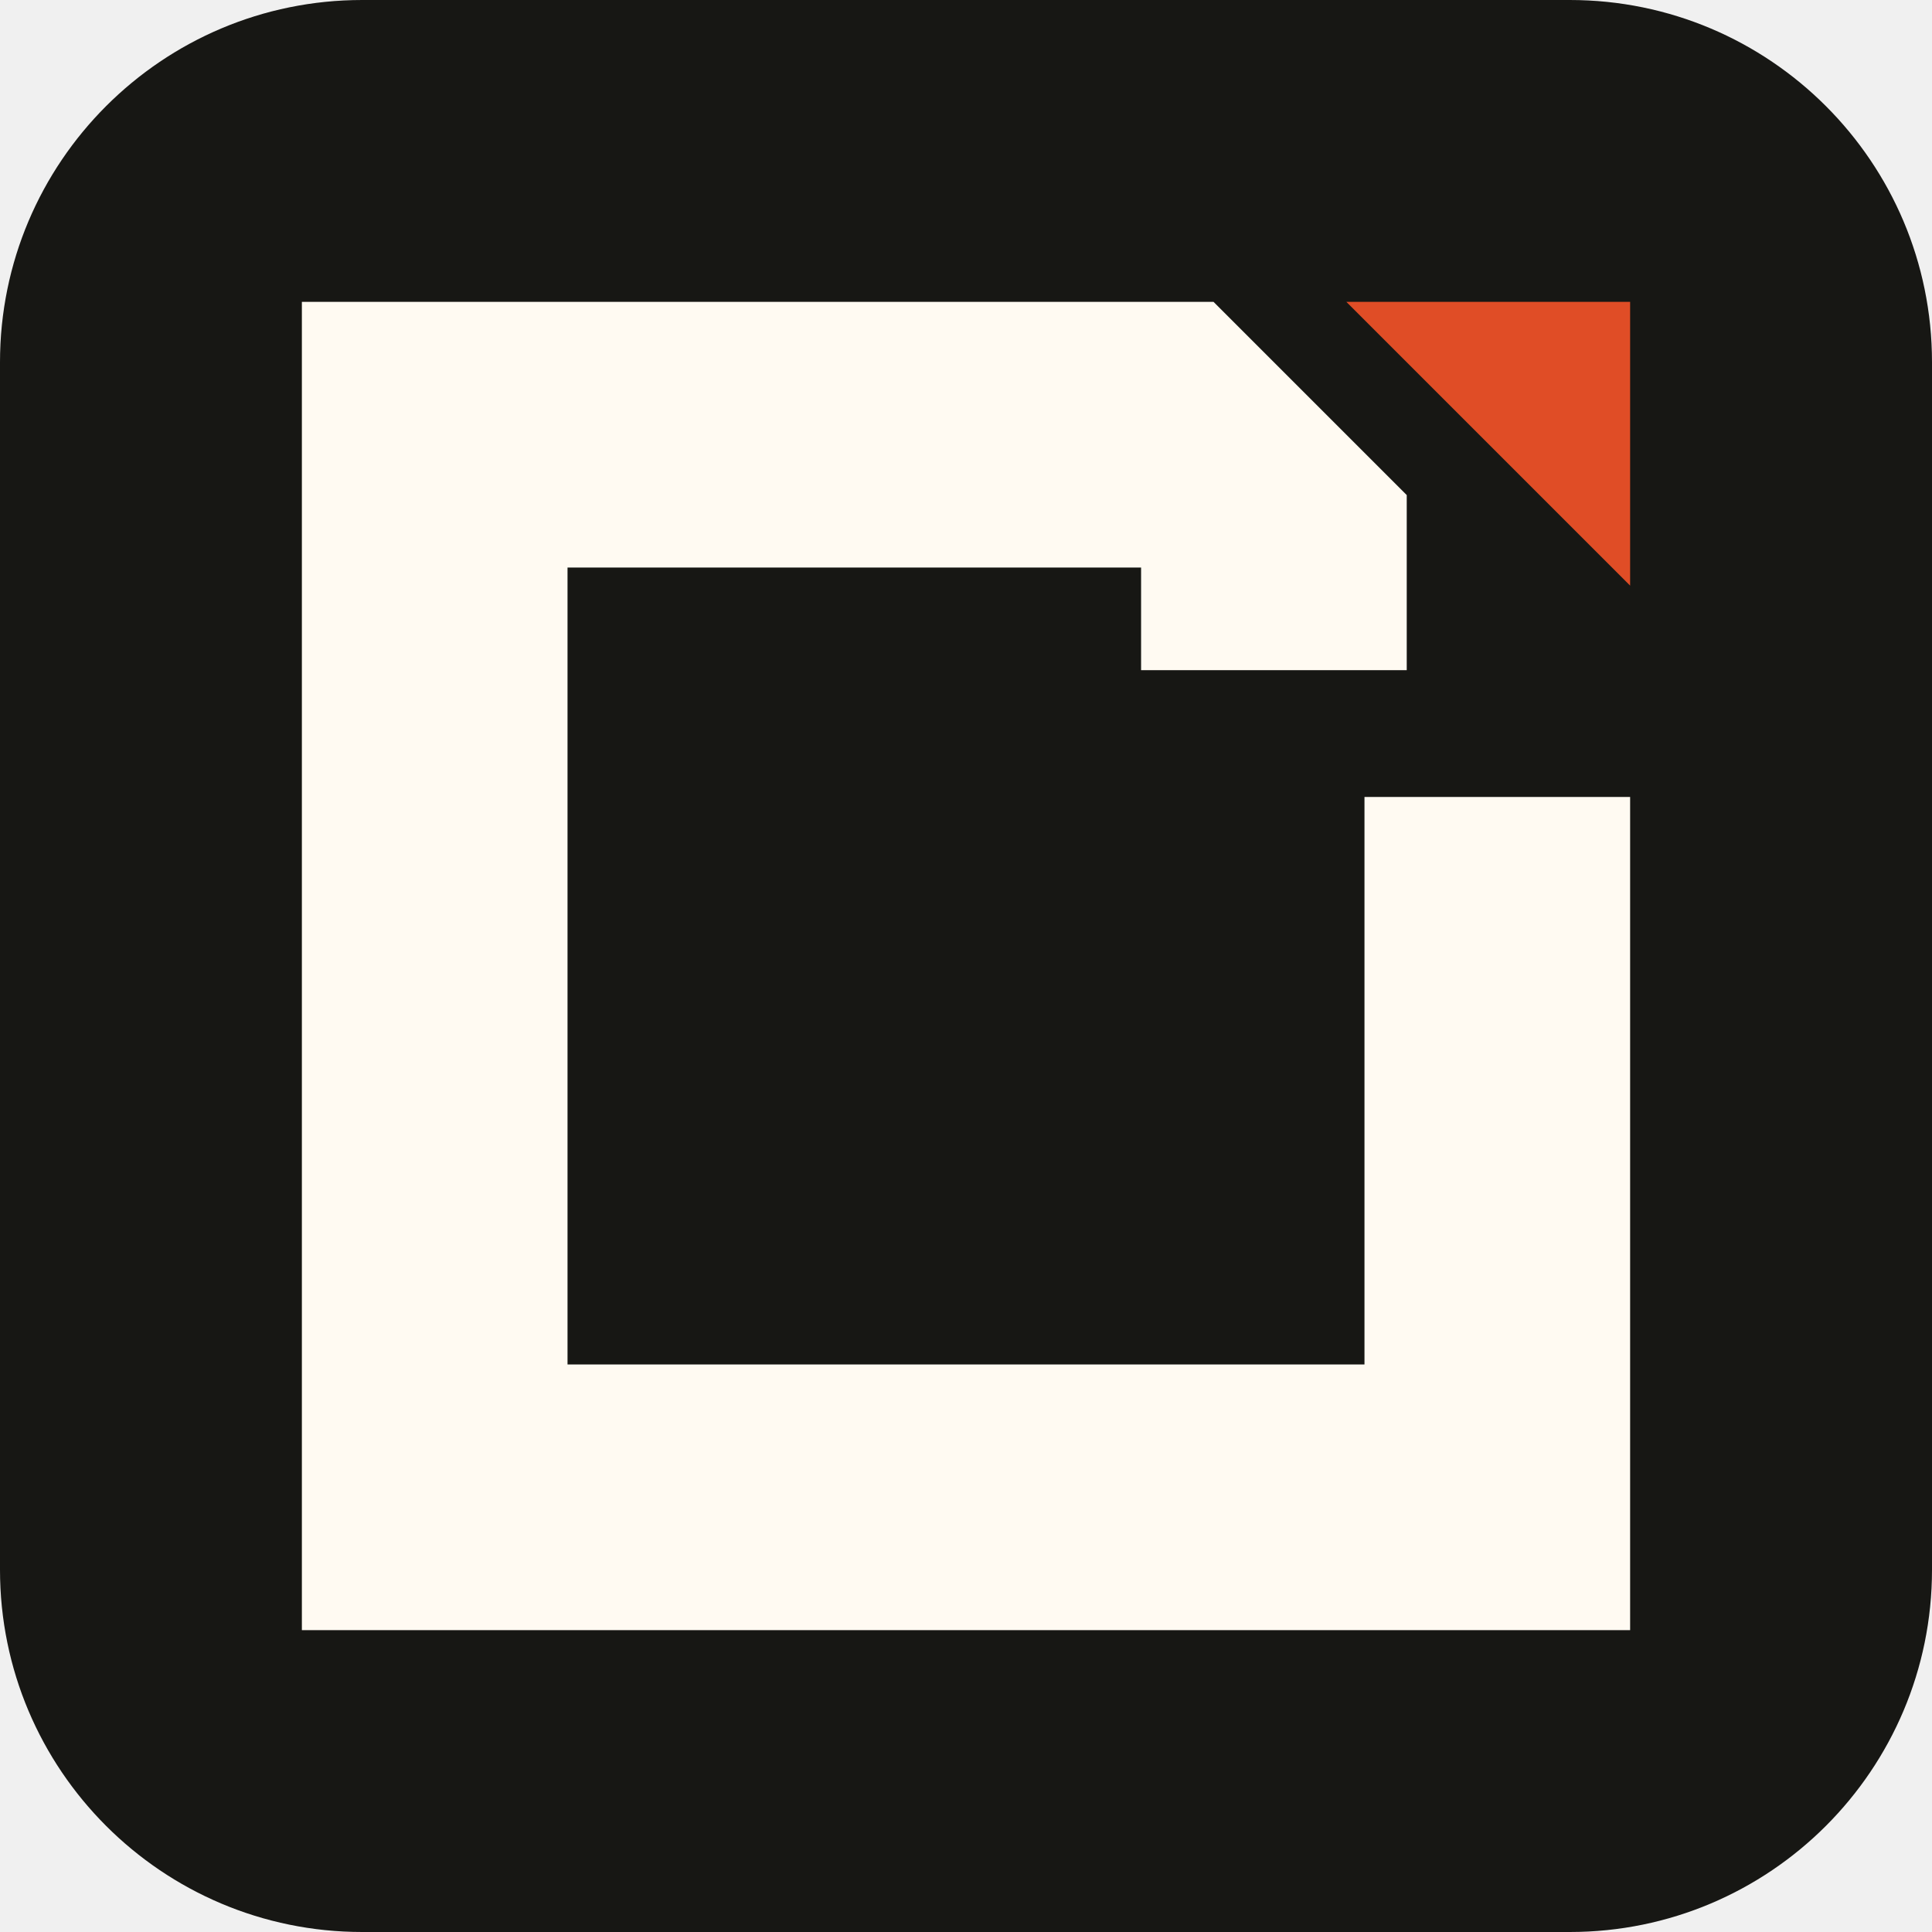
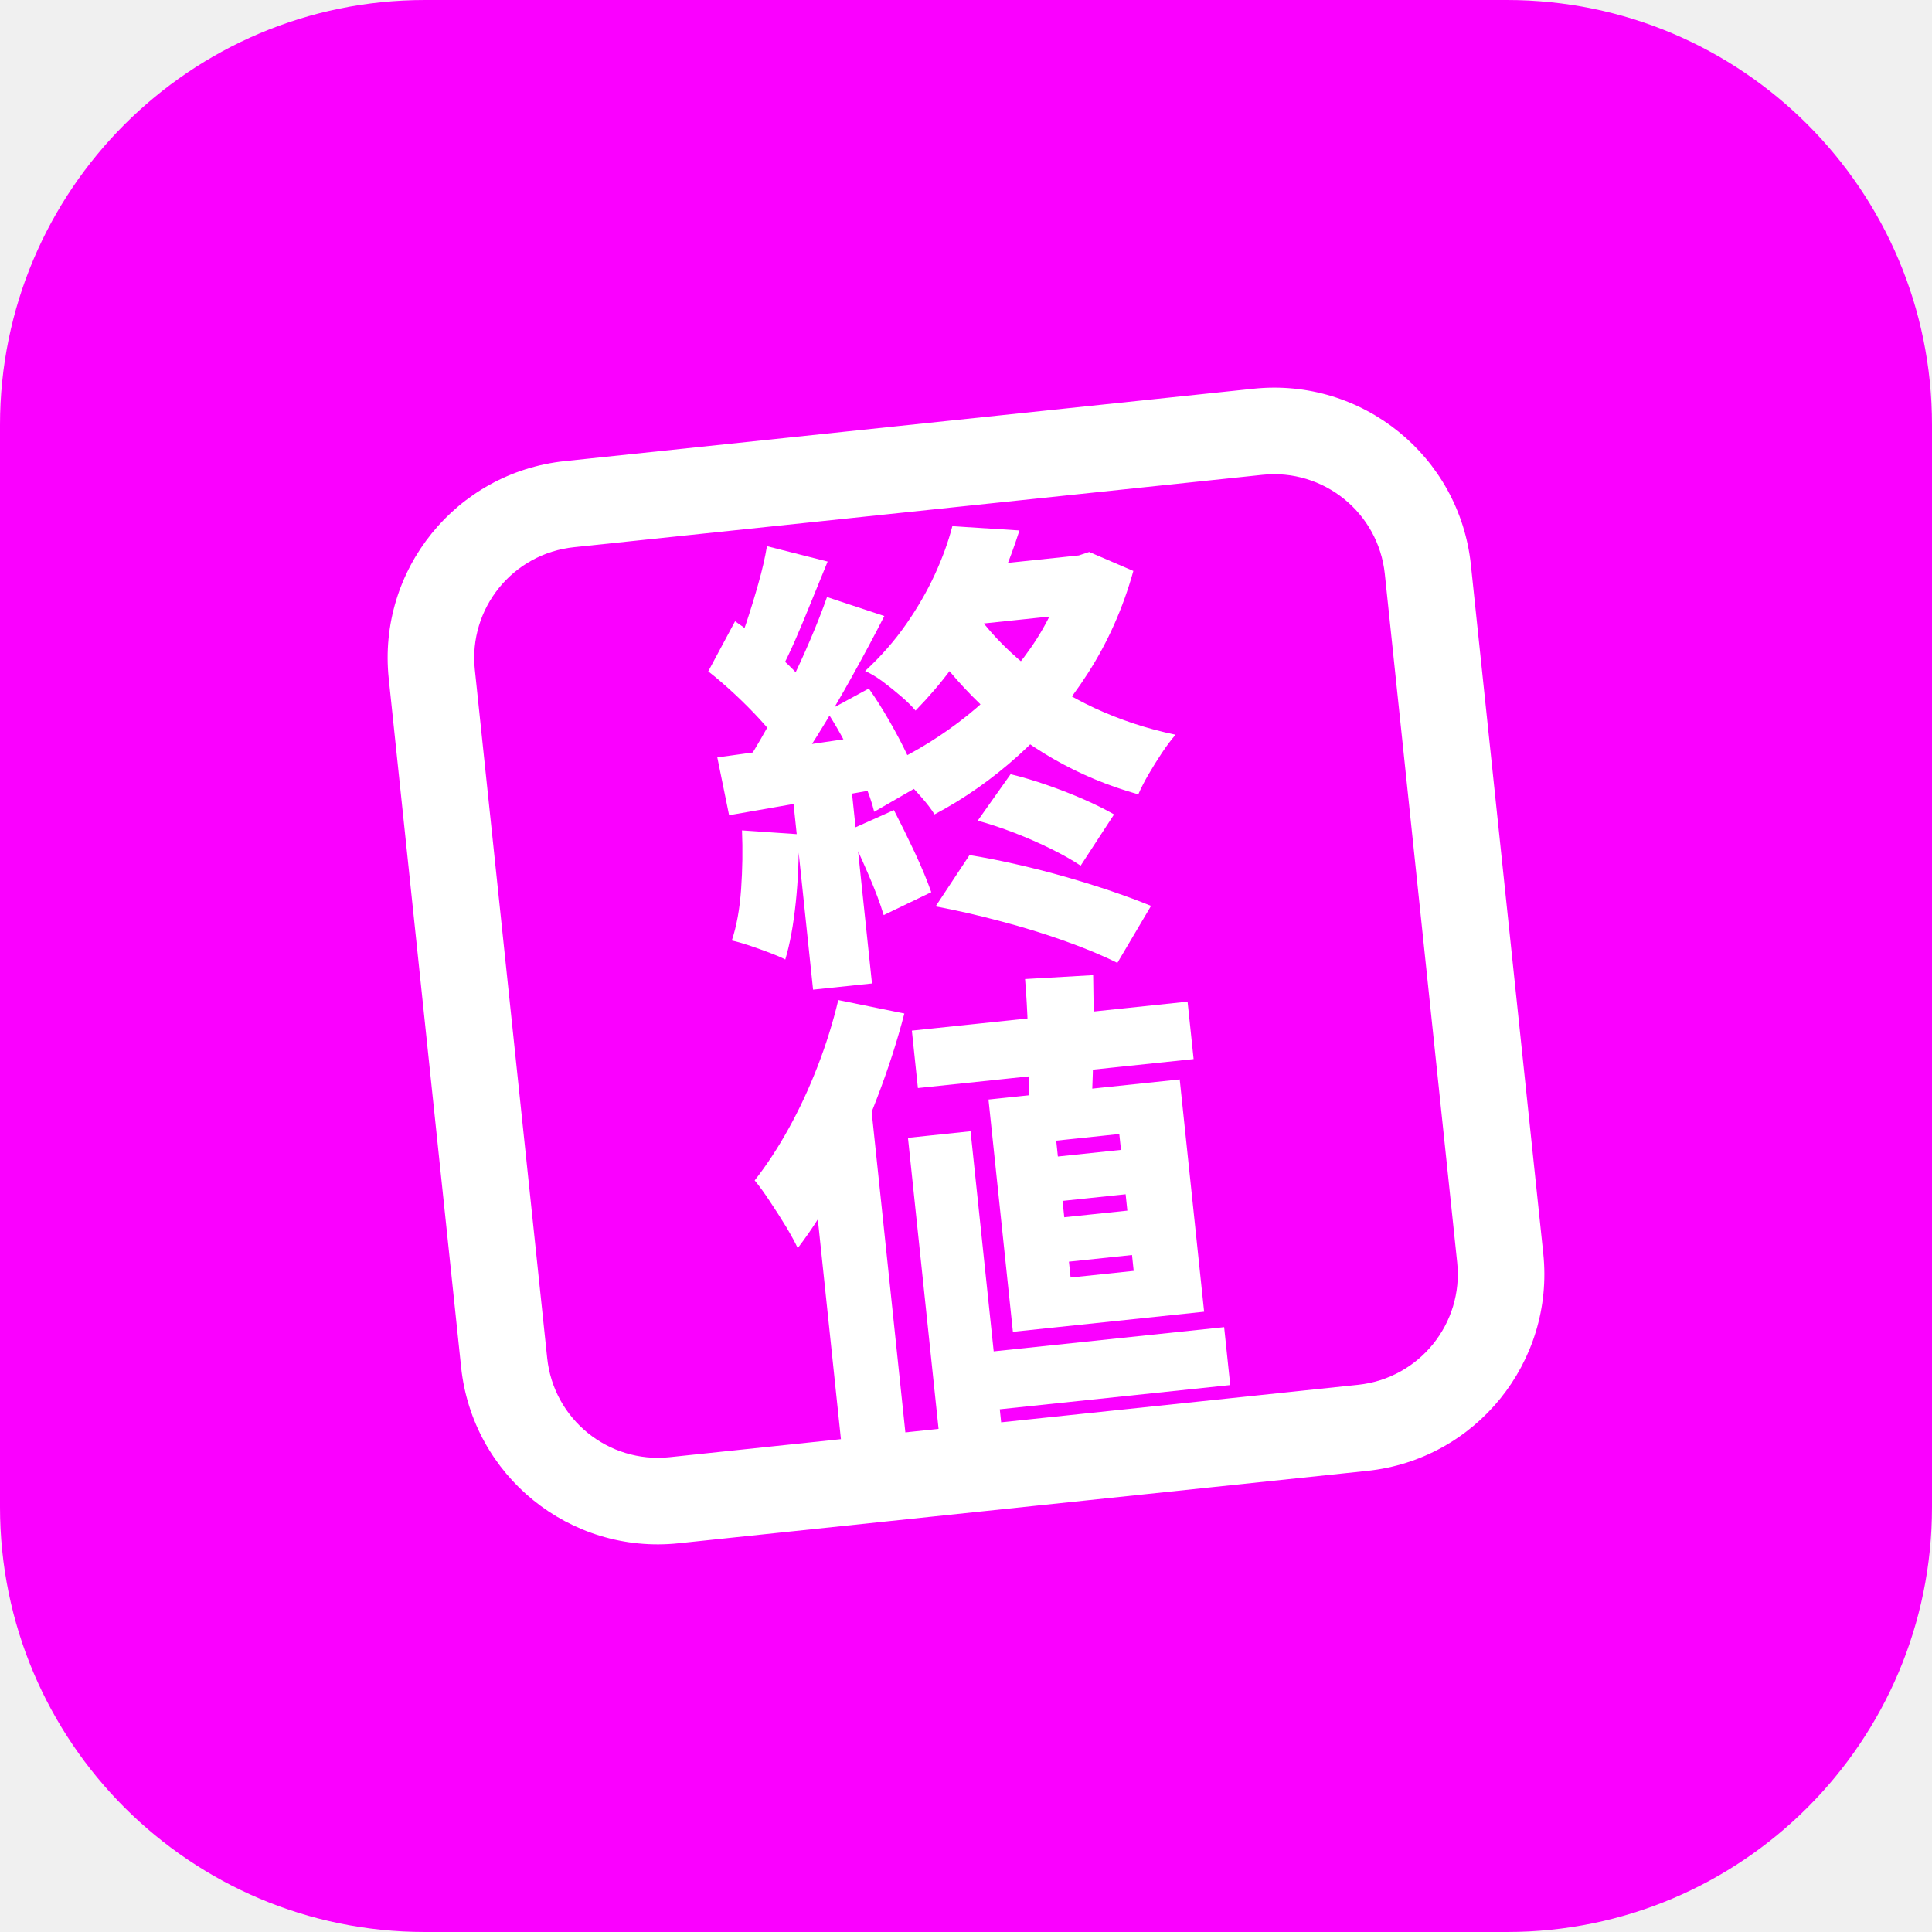
- <svg xmlns="http://www.w3.org/2000/svg" viewBox="0 0 32 32">
-   <rect width="32" height="32" rx="6" fill="#171714" />
-   <g transform="translate(5 5) scale(.1)">
-     <path d="M0 0H151L183 32V61H139V44H44V176H176V82H220V220H0Z" fill="#FFFAF2" />
-     <path d="M173 0H220V47Z" fill="#E04D26" />
+ <svg xmlns="http://www.w3.org/2000/svg" viewBox="0 0 100 100" role="img" aria-labelledby="title">
+   <rect width="100" height="100" rx="22" fill="#FA00FF" />
+   <g transform="translate(18 18) scale(0.64) rotate(-6 50 50)" fill="#FFFFFF">
+     <path d="M22 6h56a16 16 0 0 1 16 16v56a16 16 0 0 1-16 16H22A16 16 0 0 1 6 78V22A16 16 0 0 1 22 6Zm0 7a9 9 0 0 0-9 9v56a9 9 0 0 0 9 9h56a9 9 0 0 0 9-9V22a9 9 0 0 0-9-9Z" fill-rule="evenodd" />
+     <path d="M52.17 38.41L52.17 38.41L55.21 34.95Q56.61 35.45 58.09 36.15Q59.58 36.85 60.91 37.61Q62.24 38.37 63.19 39.06L63.19 39.06L60.07 42.90Q59.16 42.14 57.83 41.30Q56.50 40.46 55.02 39.70Q53.53 38.94 52.17 38.41ZM48.06 44.95L48.06 44.95L51.22 41.11Q53.04 41.60 54.98 42.27Q56.92 42.93 58.80 43.69Q60.68 44.45 62.37 45.23Q64.06 46.01 65.39 46.73L65.39 46.73L62.20 51.03Q60.53 49.96 58.15 48.82Q55.78 47.68 53.13 46.68Q50.49 45.67 48.06 44.95ZM52.62 14.51L52.62 14.51L57.98 15.42Q56.35 19.15 53.99 22.62Q51.63 26.10 48.10 29.03L48.10 29.03Q47.72 28.46 47.05 27.75Q46.39 27.05 45.69 26.40Q44.98 25.76 44.38 25.42L44.38 25.42Q46.47 23.86 48.06 22.02Q49.66 20.17 50.80 18.25Q51.94 16.33 52.62 14.51ZM51.71 22.60L54.03 17.93L62.96 17.93L62.96 22.60L51.71 22.60ZM61.51 18.84L61.51 17.93L62.54 17.93L63.41 17.74L66.80 19.64Q65.09 23.97 62.29 27.47Q59.50 30.96 56.02 33.49Q52.55 36.02 48.75 37.54L48.75 37.54Q48.44 36.89 47.85 36.06Q47.26 35.22 46.60 34.42Q45.93 33.62 45.40 33.17L45.40 33.17Q49.05 31.91 52.26 29.84Q55.47 27.77 57.88 24.98Q60.30 22.19 61.51 18.84L61.51 18.84ZM49.24 22.91L53.61 21.39Q55.02 23.97 57.30 26.27Q59.58 28.57 62.52 30.34Q65.47 32.10 68.81 33.17L68.81 33.17Q68.24 33.70 67.57 34.50Q66.91 35.30 66.30 36.13Q65.69 36.97 65.31 37.65L65.31 37.65Q61.78 36.25 58.78 34.08Q55.78 31.91 53.38 29.08Q50.99 26.25 49.24 22.91L49.24 22.91ZM37.54 14.55L37.54 14.55L42.29 16.30Q41.49 17.78 40.65 19.36Q39.82 20.93 39.02 22.34Q38.22 23.74 37.50 24.81L37.50 24.81L33.85 23.25Q34.53 22.07 35.22 20.57Q35.90 19.07 36.53 17.49Q37.16 15.92 37.54 14.55ZM41.94 19.15L41.94 19.15L46.39 21.16Q44.98 23.33 43.33 25.68Q41.68 28.04 40.02 30.17Q38.37 32.29 36.89 33.93L36.89 33.93L33.74 32.18Q34.80 30.89 35.94 29.27Q37.08 27.66 38.18 25.91Q39.28 24.16 40.25 22.41Q41.22 20.67 41.94 19.15ZM31.76 24.12L31.76 24.12L34.34 20.32Q35.33 21.16 36.36 22.21Q37.38 23.25 38.26 24.28Q39.13 25.30 39.59 26.18L39.59 26.18L36.78 30.47Q36.36 29.56 35.52 28.44Q34.69 27.32 33.70 26.18Q32.71 25.04 31.76 24.12ZM40.96 28.34L40.96 28.34L44.53 26.86Q45.25 28.15 45.91 29.65Q46.58 31.15 47.07 32.56Q47.57 33.97 47.76 35.11L47.76 35.11L43.92 36.82Q43.77 35.68 43.31 34.21Q42.86 32.75 42.25 31.21Q41.64 29.67 40.96 28.34ZM32.22 35.87L31.76 31.12Q34.46 31.04 38.24 30.89Q42.02 30.74 45.86 30.58L45.86 30.58L45.82 34.92Q42.25 35.18 38.68 35.43Q35.10 35.68 32.22 35.87L32.22 35.87ZM41.68 38.11L41.68 38.11L45.52 36.85Q46.16 38.49 46.83 40.41Q47.49 42.33 47.83 43.77L47.83 43.77L43.81 45.21Q43.54 43.77 42.91 41.77Q42.29 39.78 41.68 38.11ZM33.13 37.20L33.13 37.20L37.65 37.99Q37.42 40.73 36.85 43.43Q36.28 46.13 35.52 47.95L35.52 47.95Q35.07 47.65 34.31 47.27Q33.55 46.89 32.75 46.52Q31.95 46.16 31.38 45.97L31.38 45.97Q32.14 44.30 32.56 41.93Q32.98 39.55 33.13 37.20ZM37.50 50.61L37.50 33.66L42.29 33.66L42.29 50.61L37.50 50.61Z" />
+     <path d="M45.10 59.41L45.10 54.74L67.52 54.74L67.52 59.41L45.10 59.41ZM46.47 85.94L46.47 81.23L67.71 81.23L67.71 85.94L46.47 85.94ZM54.64 51.55L54.64 51.55L60.15 51.81Q59.99 53.71 59.77 55.77Q59.54 57.82 59.29 59.72Q59.04 61.62 58.78 63.10L58.78 63.10L53.72 63.10Q53.95 61.58 54.12 59.60Q54.29 57.63 54.45 55.54Q54.60 53.45 54.64 51.55ZM60.91 69.71L55.78 69.71L55.78 71.04L60.91 71.04L60.91 69.71ZM60.91 74.65L55.78 74.65L55.78 75.94L60.91 75.94L60.91 74.65ZM60.91 64.81L55.78 64.81L55.78 66.10L60.91 66.10L60.91 64.81ZM50.68 79.82L50.68 60.93L66.23 60.93L66.23 79.82L50.68 79.82ZM43.88 87.61L43.88 63.33L48.97 63.33L48.97 87.61L43.88 87.61ZM39.44 51.66L39.44 51.66L44.64 53.30Q43.43 56.53 41.75 59.83Q40.08 63.14 38.13 66.10Q36.17 69.07 34.08 71.27L34.08 71.27Q33.85 70.59 33.34 69.48Q32.82 68.38 32.23 67.26Q31.65 66.14 31.19 65.46L31.19 65.46Q32.82 63.78 34.36 61.58Q35.90 59.38 37.21 56.83Q38.52 54.28 39.44 51.66ZM35.94 87.57L35.94 62.57L41.18 57.32L41.18 57.36L41.18 87.57L35.94 87.57Z" />
  </g>
</svg>
